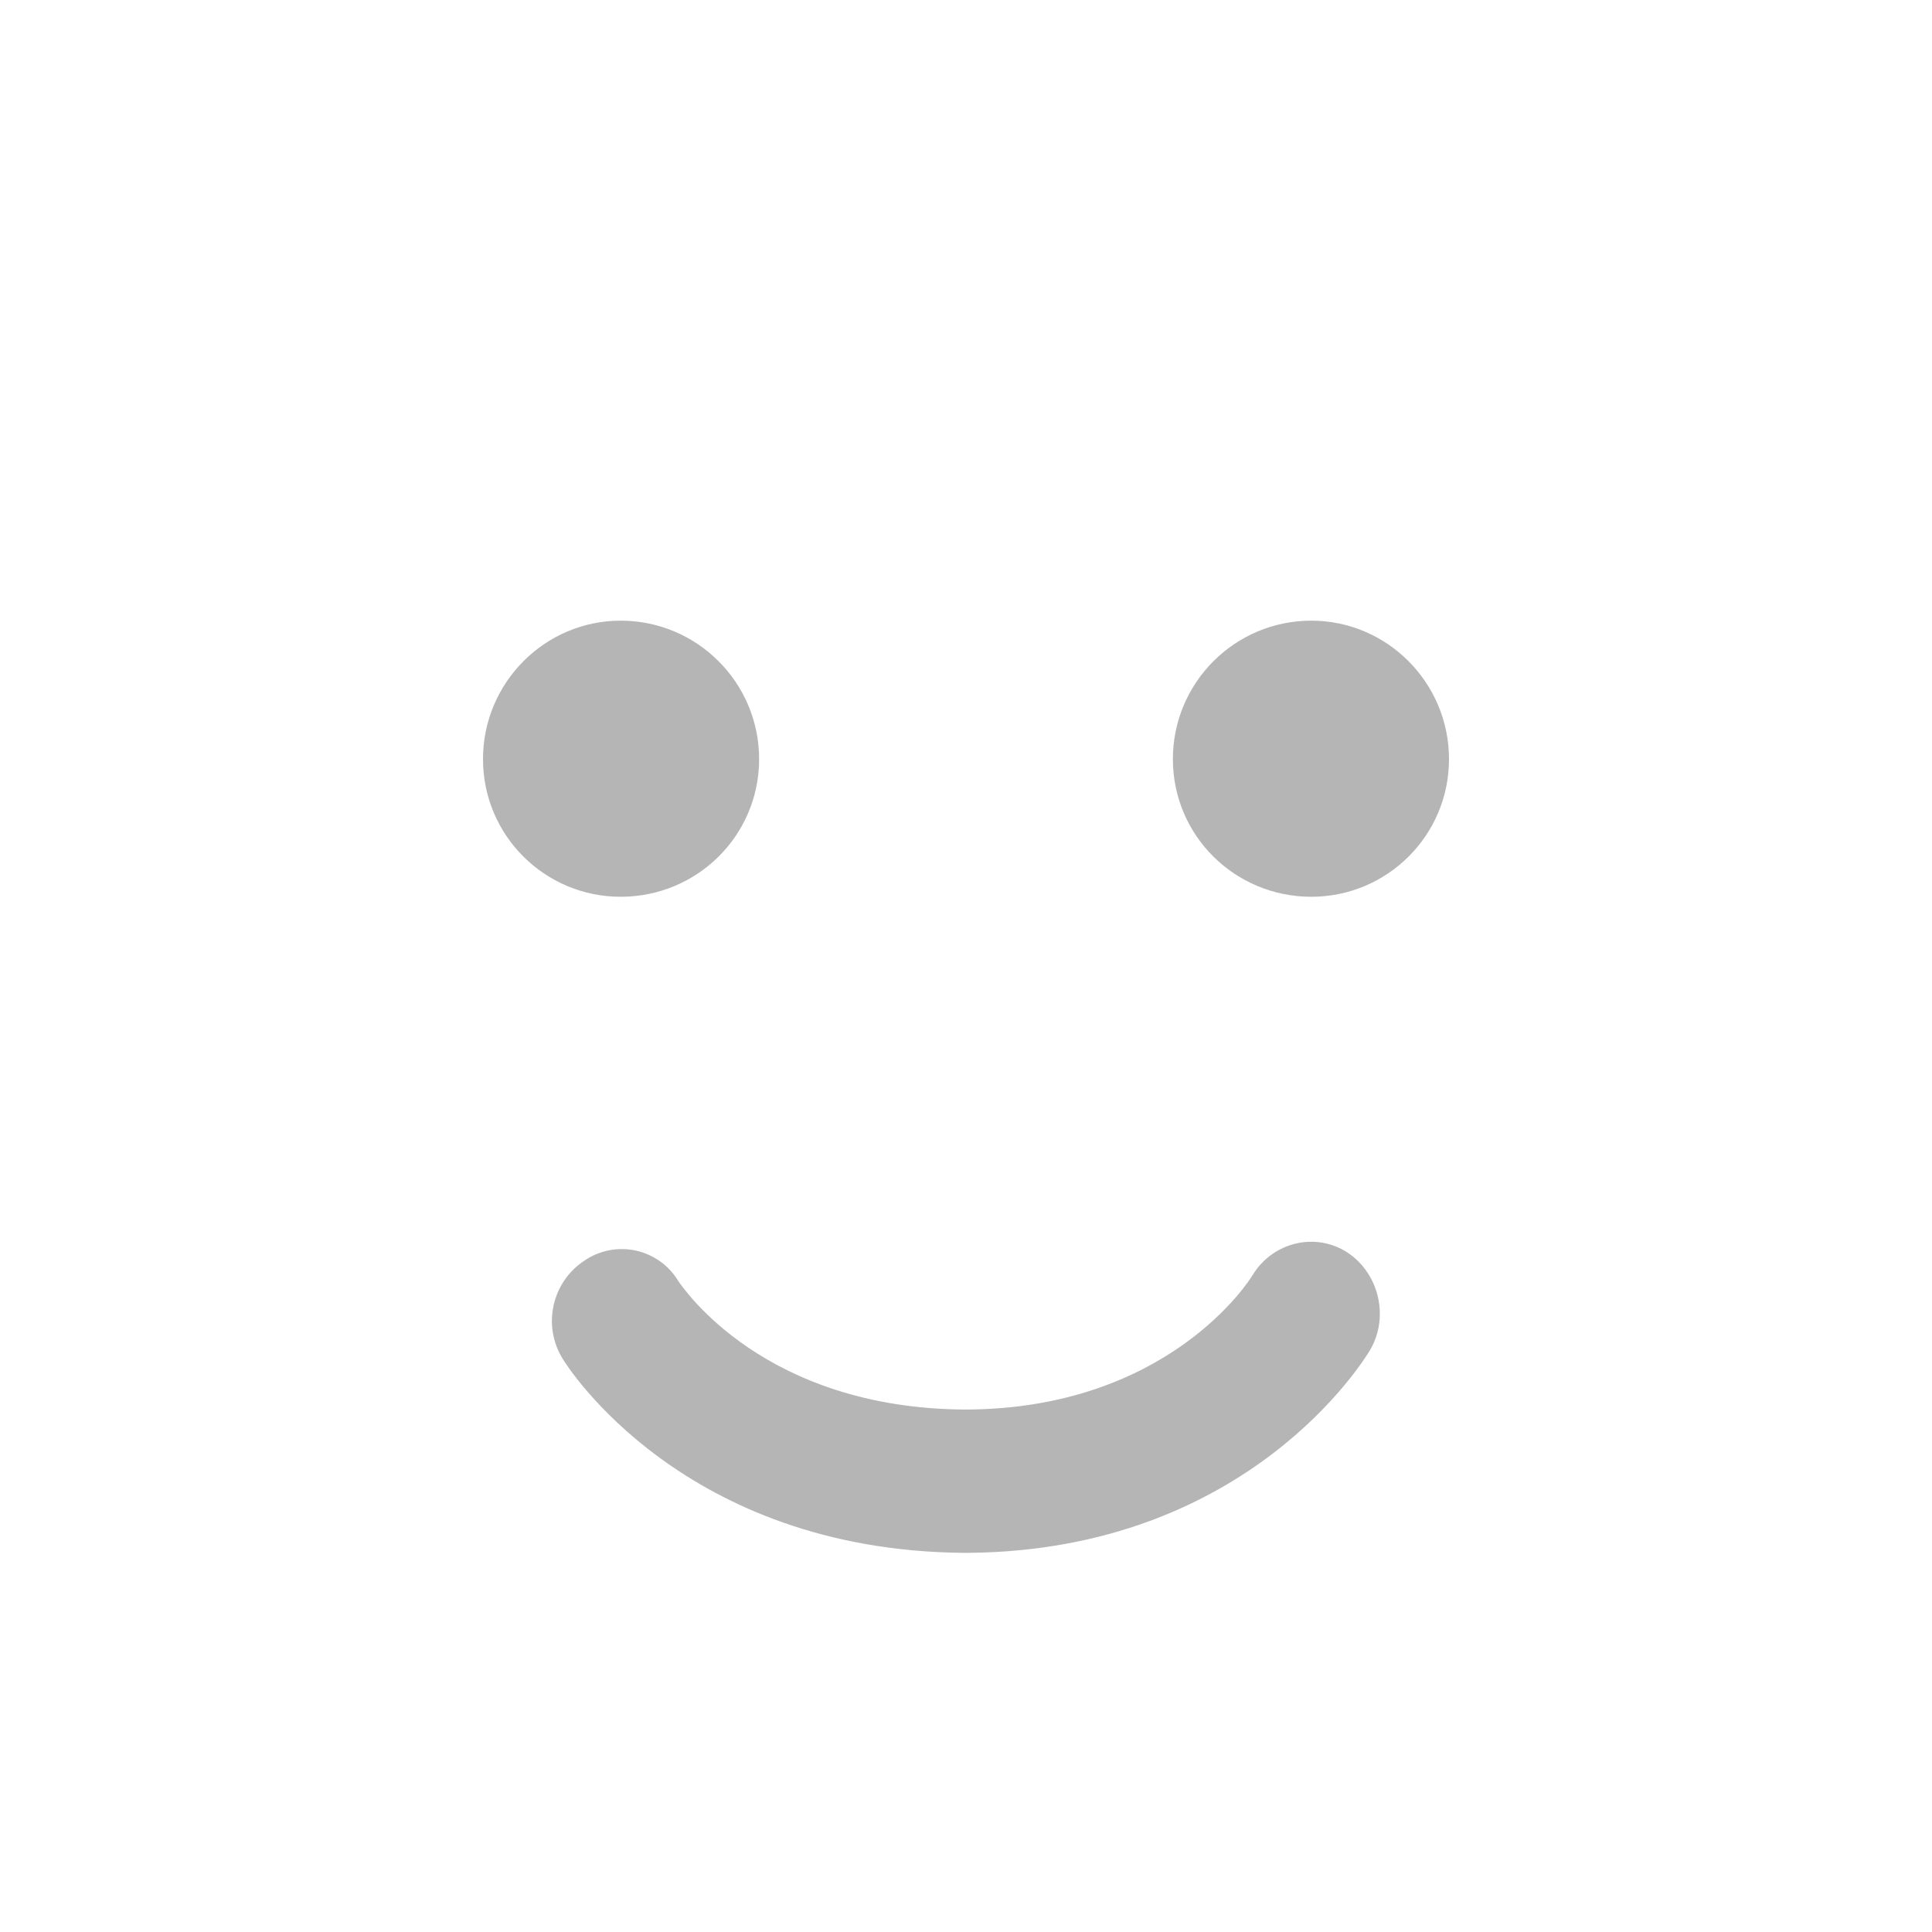
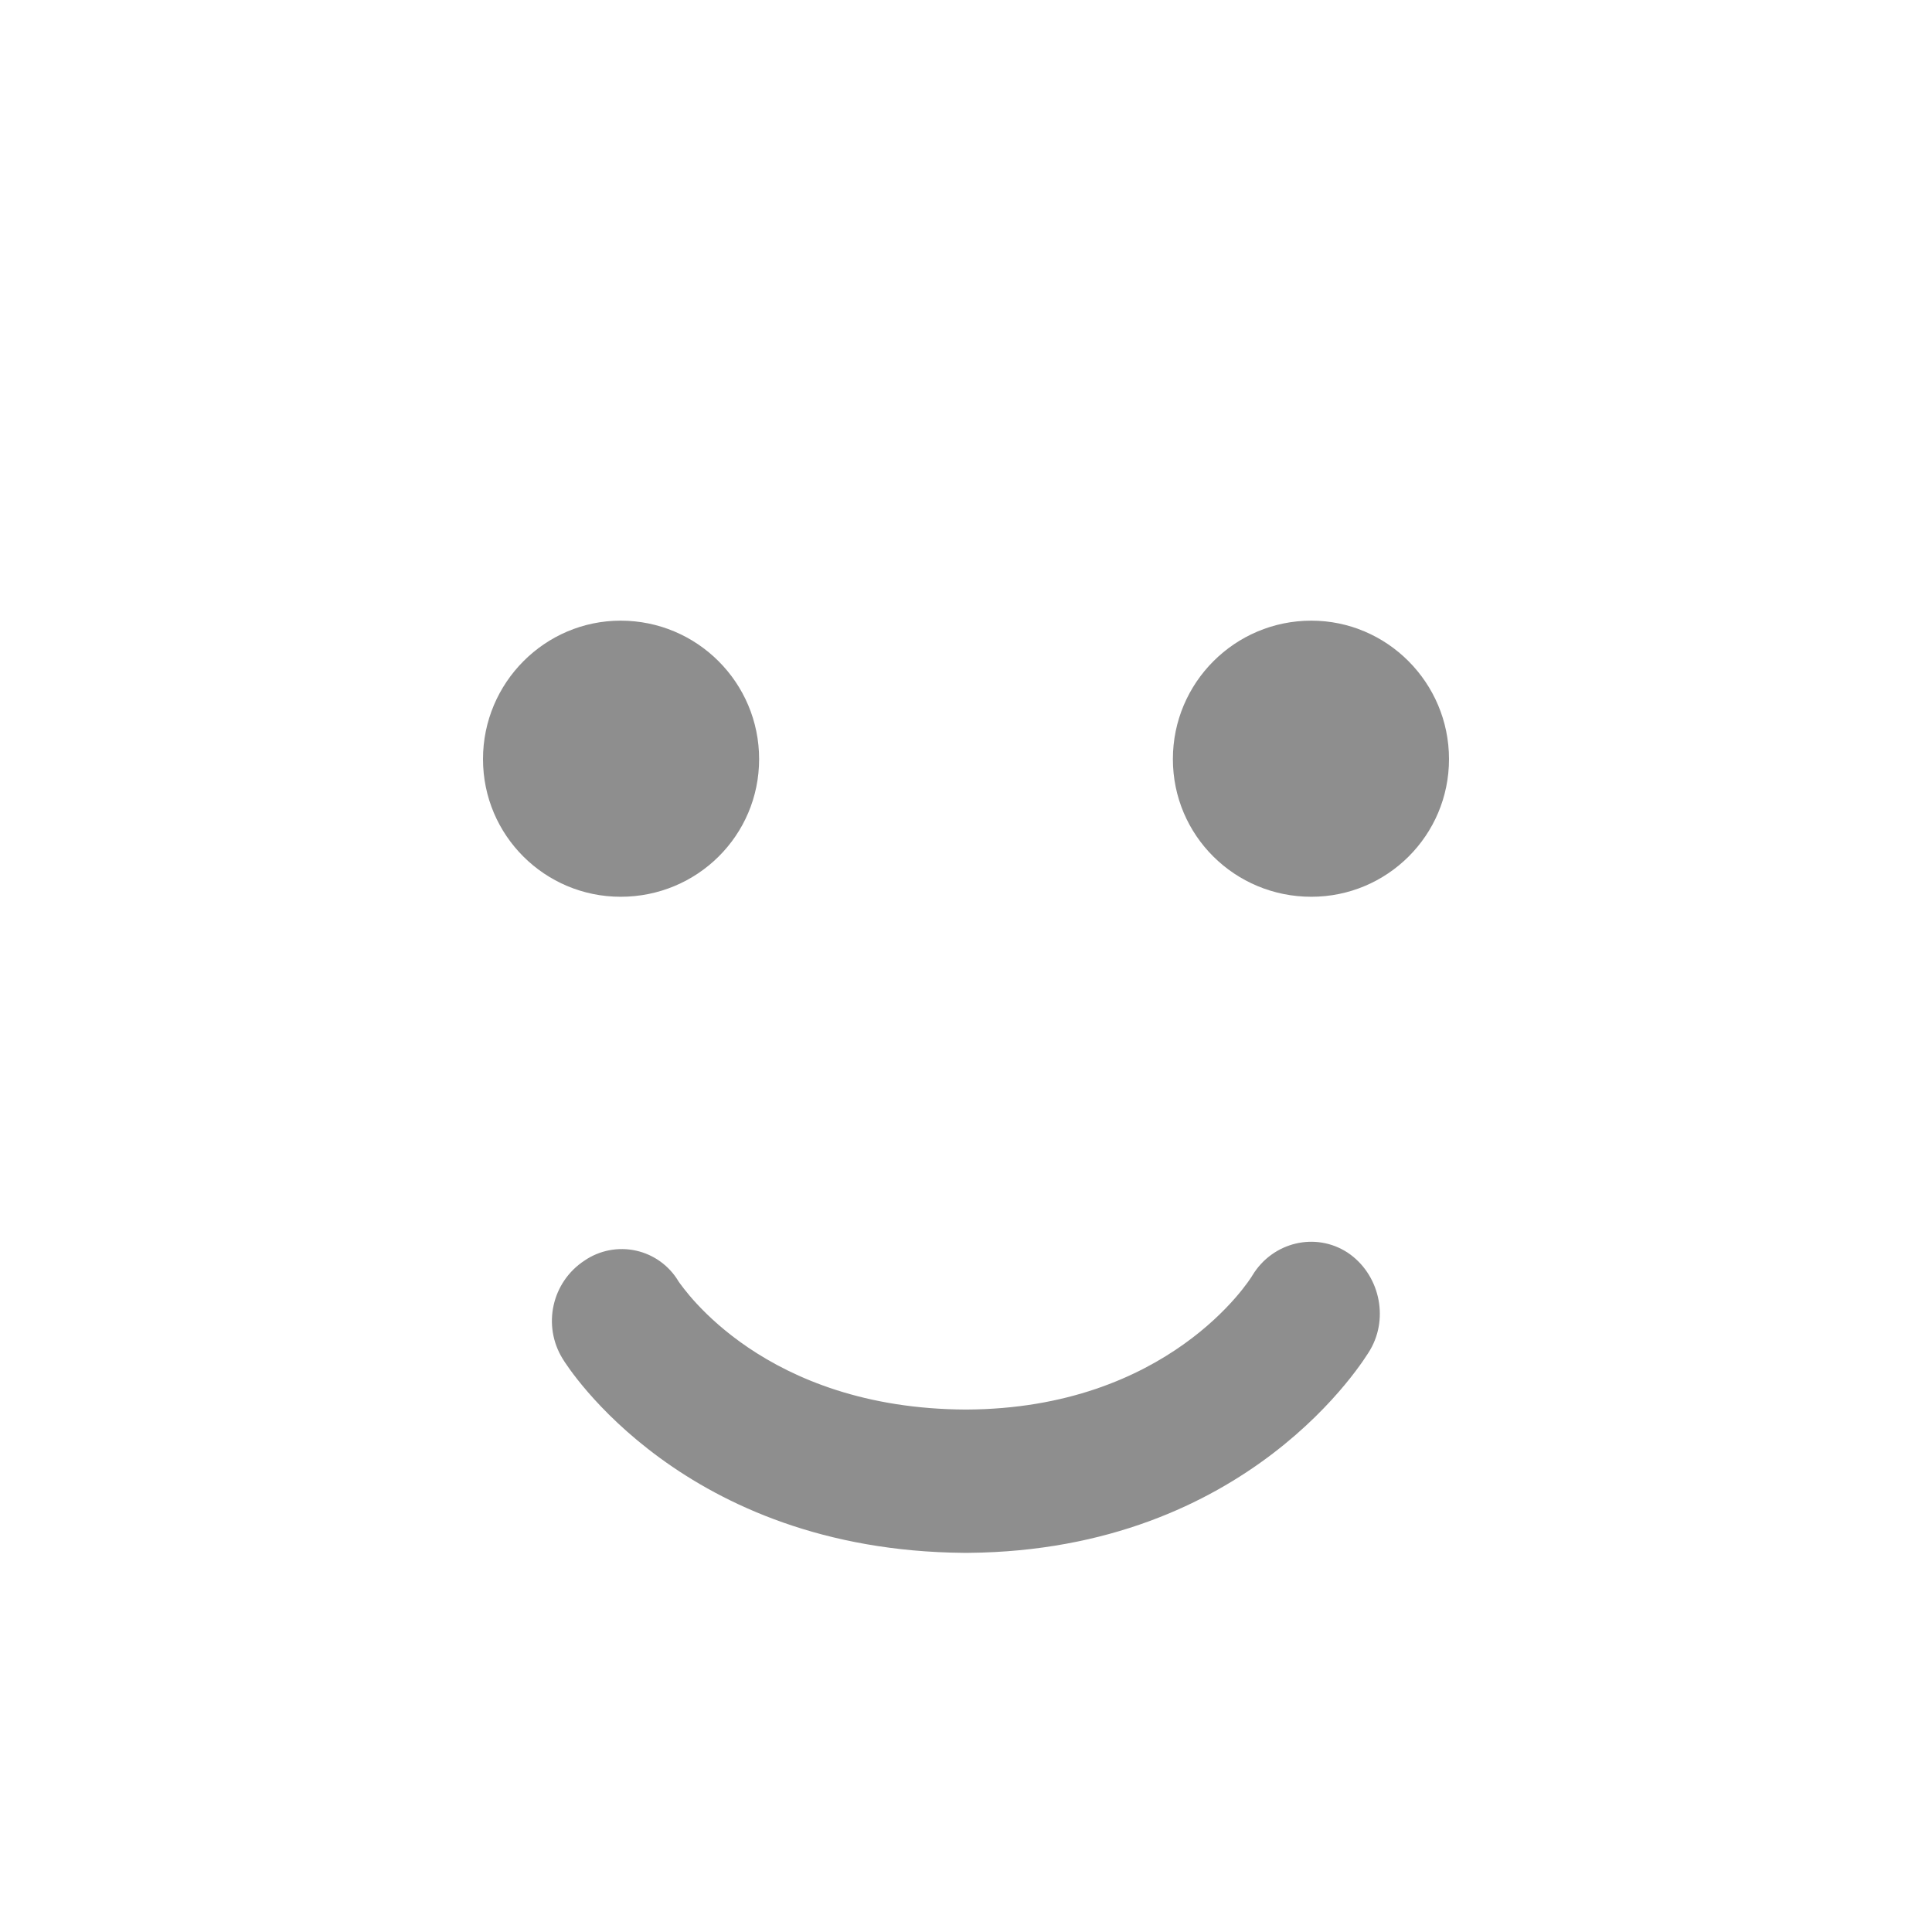
<svg xmlns="http://www.w3.org/2000/svg" width="24" height="24">
-   <path fill="#B5B5B5" d="M12.03 19.29h-.06c-3.48-.03-4.92-2.31-4.98-2.41a.896.896 0 0 1 .27-1.22.82.82 0 0 1 1.17.26c.06.08 1.06 1.58 3.57 1.59 2.51-.01 3.52-1.6 3.56-1.67.25-.41.78-.54 1.18-.28.39.26.52.8.28 1.21-.06.1-1.5 2.49-4.99 2.52zM18 9.43c0 .95-.77 1.71-1.71 1.71-.95 0-1.72-.76-1.72-1.71s.77-1.72 1.72-1.72c.94 0 1.71.77 1.71 1.72zm-12 0c0-.95.77-1.72 1.71-1.72.95 0 1.72.77 1.72 1.72s-.77 1.71-1.72 1.71c-.94 0-1.71-.76-1.71-1.71z" />
+   <path fill="#8e8e8e" d="M12.03 19.29h-.06c-3.48-.03-4.92-2.31-4.98-2.41a.896.896 0 0 1 .27-1.22.82.82 0 0 1 1.17.26c.06.08 1.06 1.58 3.57 1.59 2.51-.01 3.52-1.6 3.56-1.67.25-.41.78-.54 1.18-.28.39.26.52.8.28 1.21-.06.1-1.5 2.49-4.99 2.52zM18 9.43c0 .95-.77 1.71-1.71 1.71-.95 0-1.72-.76-1.72-1.71s.77-1.72 1.72-1.72c.94 0 1.71.77 1.71 1.72zm-12 0c0-.95.77-1.72 1.71-1.72.95 0 1.72.77 1.72 1.72s-.77 1.71-1.72 1.71c-.94 0-1.71-.76-1.71-1.71z" />
</svg>
